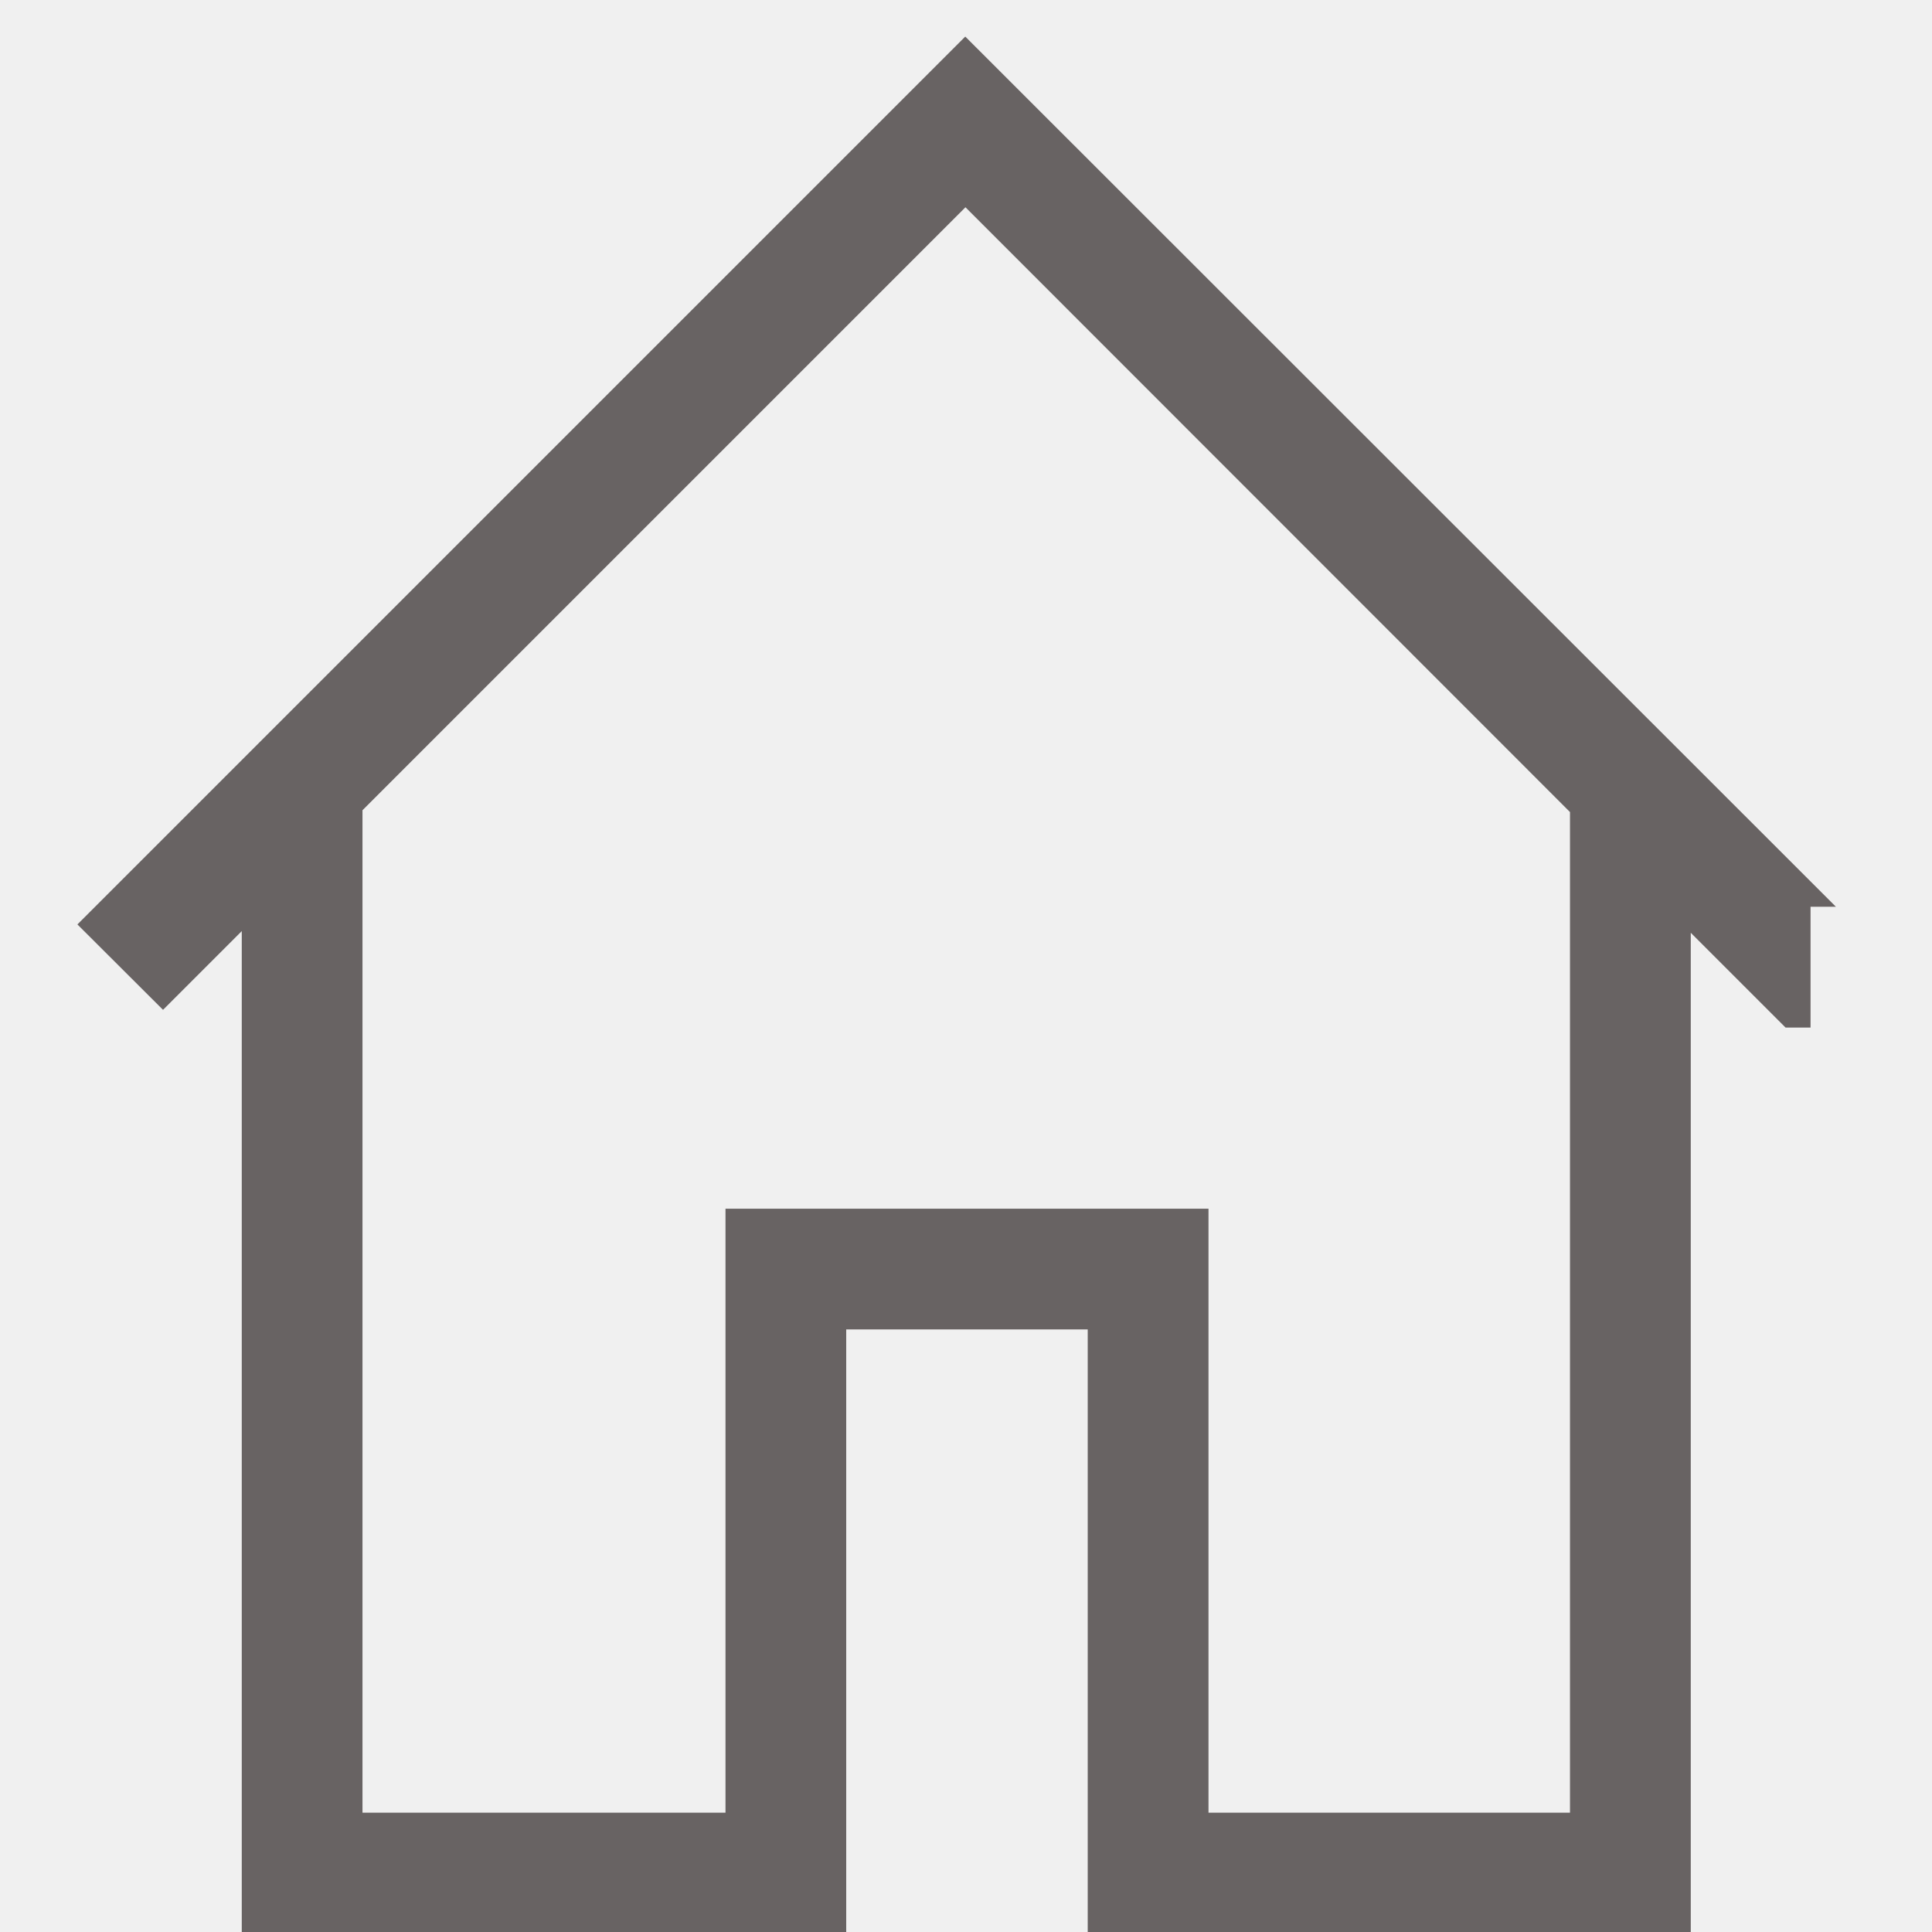
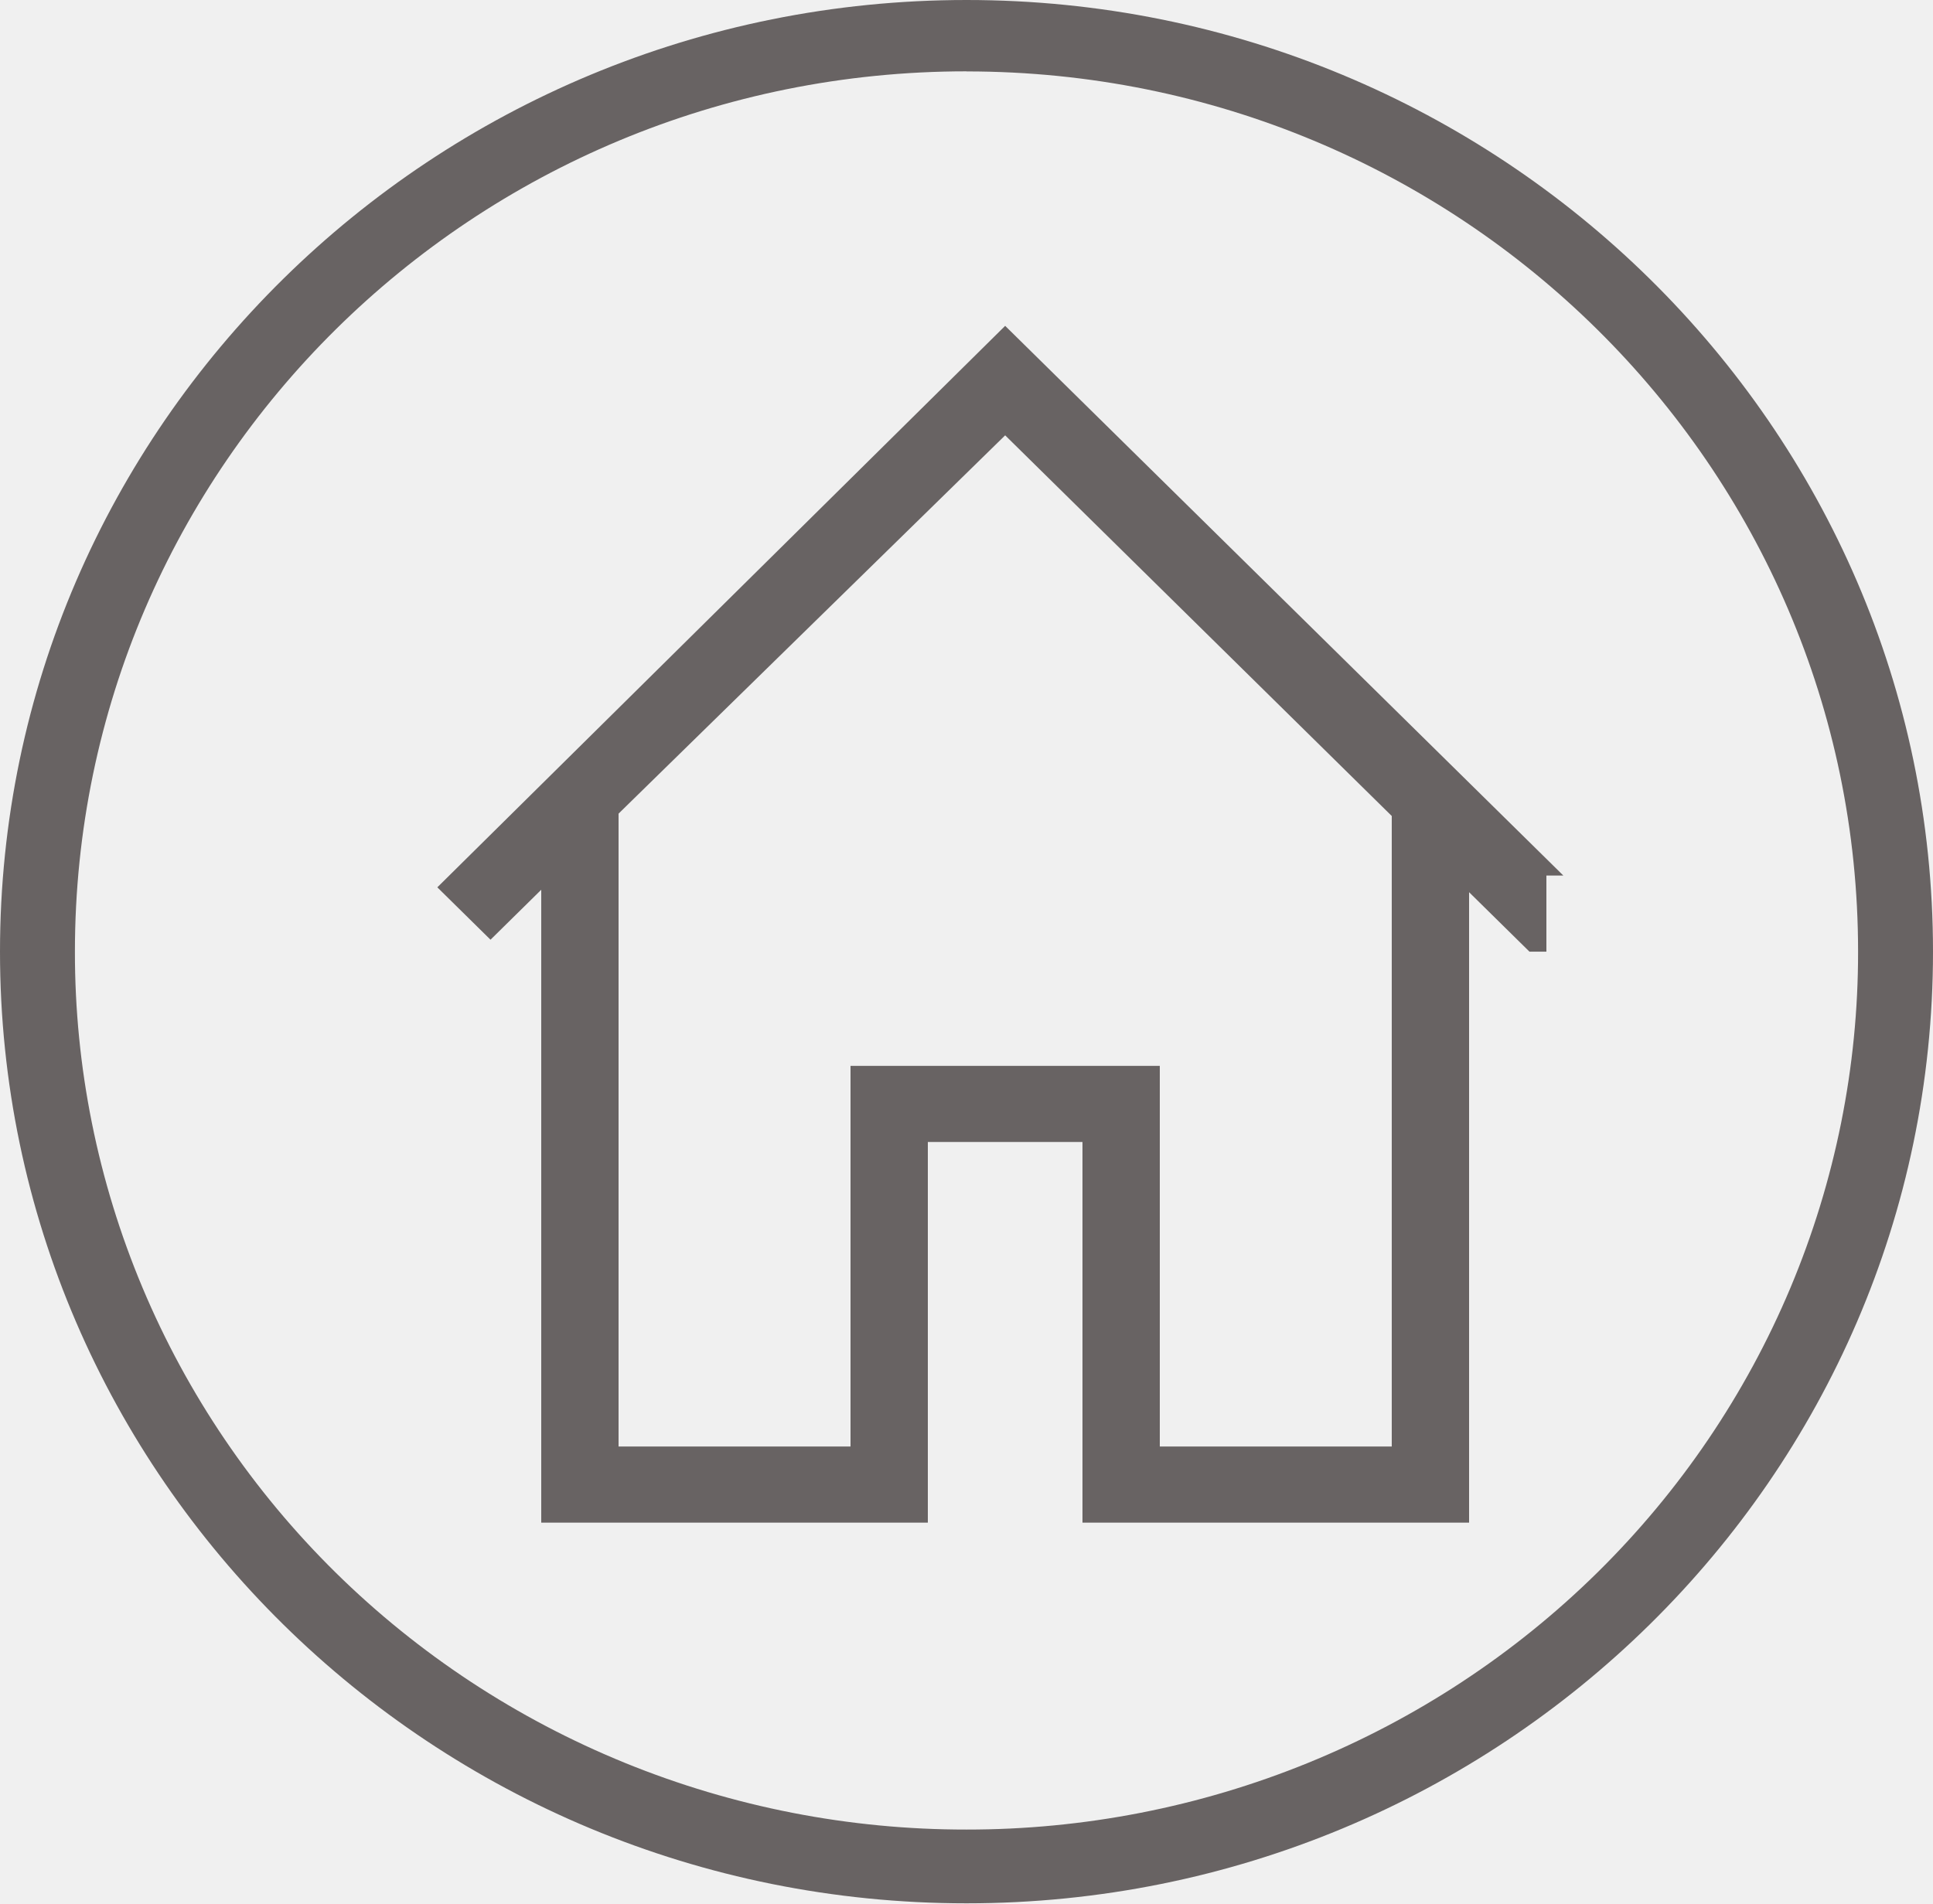
- <svg xmlns="http://www.w3.org/2000/svg" width="29" height="29" viewBox="0 0 29 29" fill="none">
-   <g clip-path="url(#clip0_256_10564)">
-     <path d="M14.489 0.549L1.162 13.876L2.447 15.158L3.629 13.976V29.02H12.702V19.955H16.327V29.021H25.379V14.001L26.802 15.424H27.177V13.611H27.558L14.489 0.549ZM14.493 3.112L23.566 12.189V27.209H18.14V18.143H10.89V27.209H5.441V12.162L14.493 3.11V3.112Z" fill="#686363" />
-   </g>
-   <defs>
-     <clipPath id="clip0_256_10564">
-       <rect width="29" height="29" fill="white" />
-     </clipPath>
-   </defs>
+ <svg xmlns="http://www.w3.org/2000/svg" width="66" height="65" viewBox="0 0 66 65" fill="none">
+   <path d="M33 0C14.789 0 0 14.565 0 32.5C0 50.435 14.789 65 33 65C51.211 65 66 50.435 66 32.5C66 14.565 51.211 0 33 0ZM33 2.439C49.838 2.439 63.442 15.917 63.442 32.5C63.446 36.438 62.661 40.339 61.133 43.978C59.605 47.617 57.362 50.924 54.535 53.709C51.707 56.493 48.35 58.702 44.654 60.207C40.959 61.712 36.999 62.485 33 62.481C29.001 62.485 25.041 61.712 21.346 60.207C17.65 58.702 14.293 56.493 11.465 53.709C8.637 50.924 6.395 47.617 4.867 43.978C3.339 40.339 2.554 36.438 2.558 32.5C2.558 15.917 16.162 2.436 33 2.436V2.439ZM34.32 11.128L14.932 30.303L16.748 32.092L18.48 30.386V52H31.68V39H36.96V52H50.16V30.469L52.222 32.5H52.8V29.9H53.378L34.32 11.128ZM34.32 14.867L47.52 27.867V49.4H39.6V36.4H29.04V49.4H21.12V27.786L34.32 14.867Z" fill="#686363" />
</svg>
